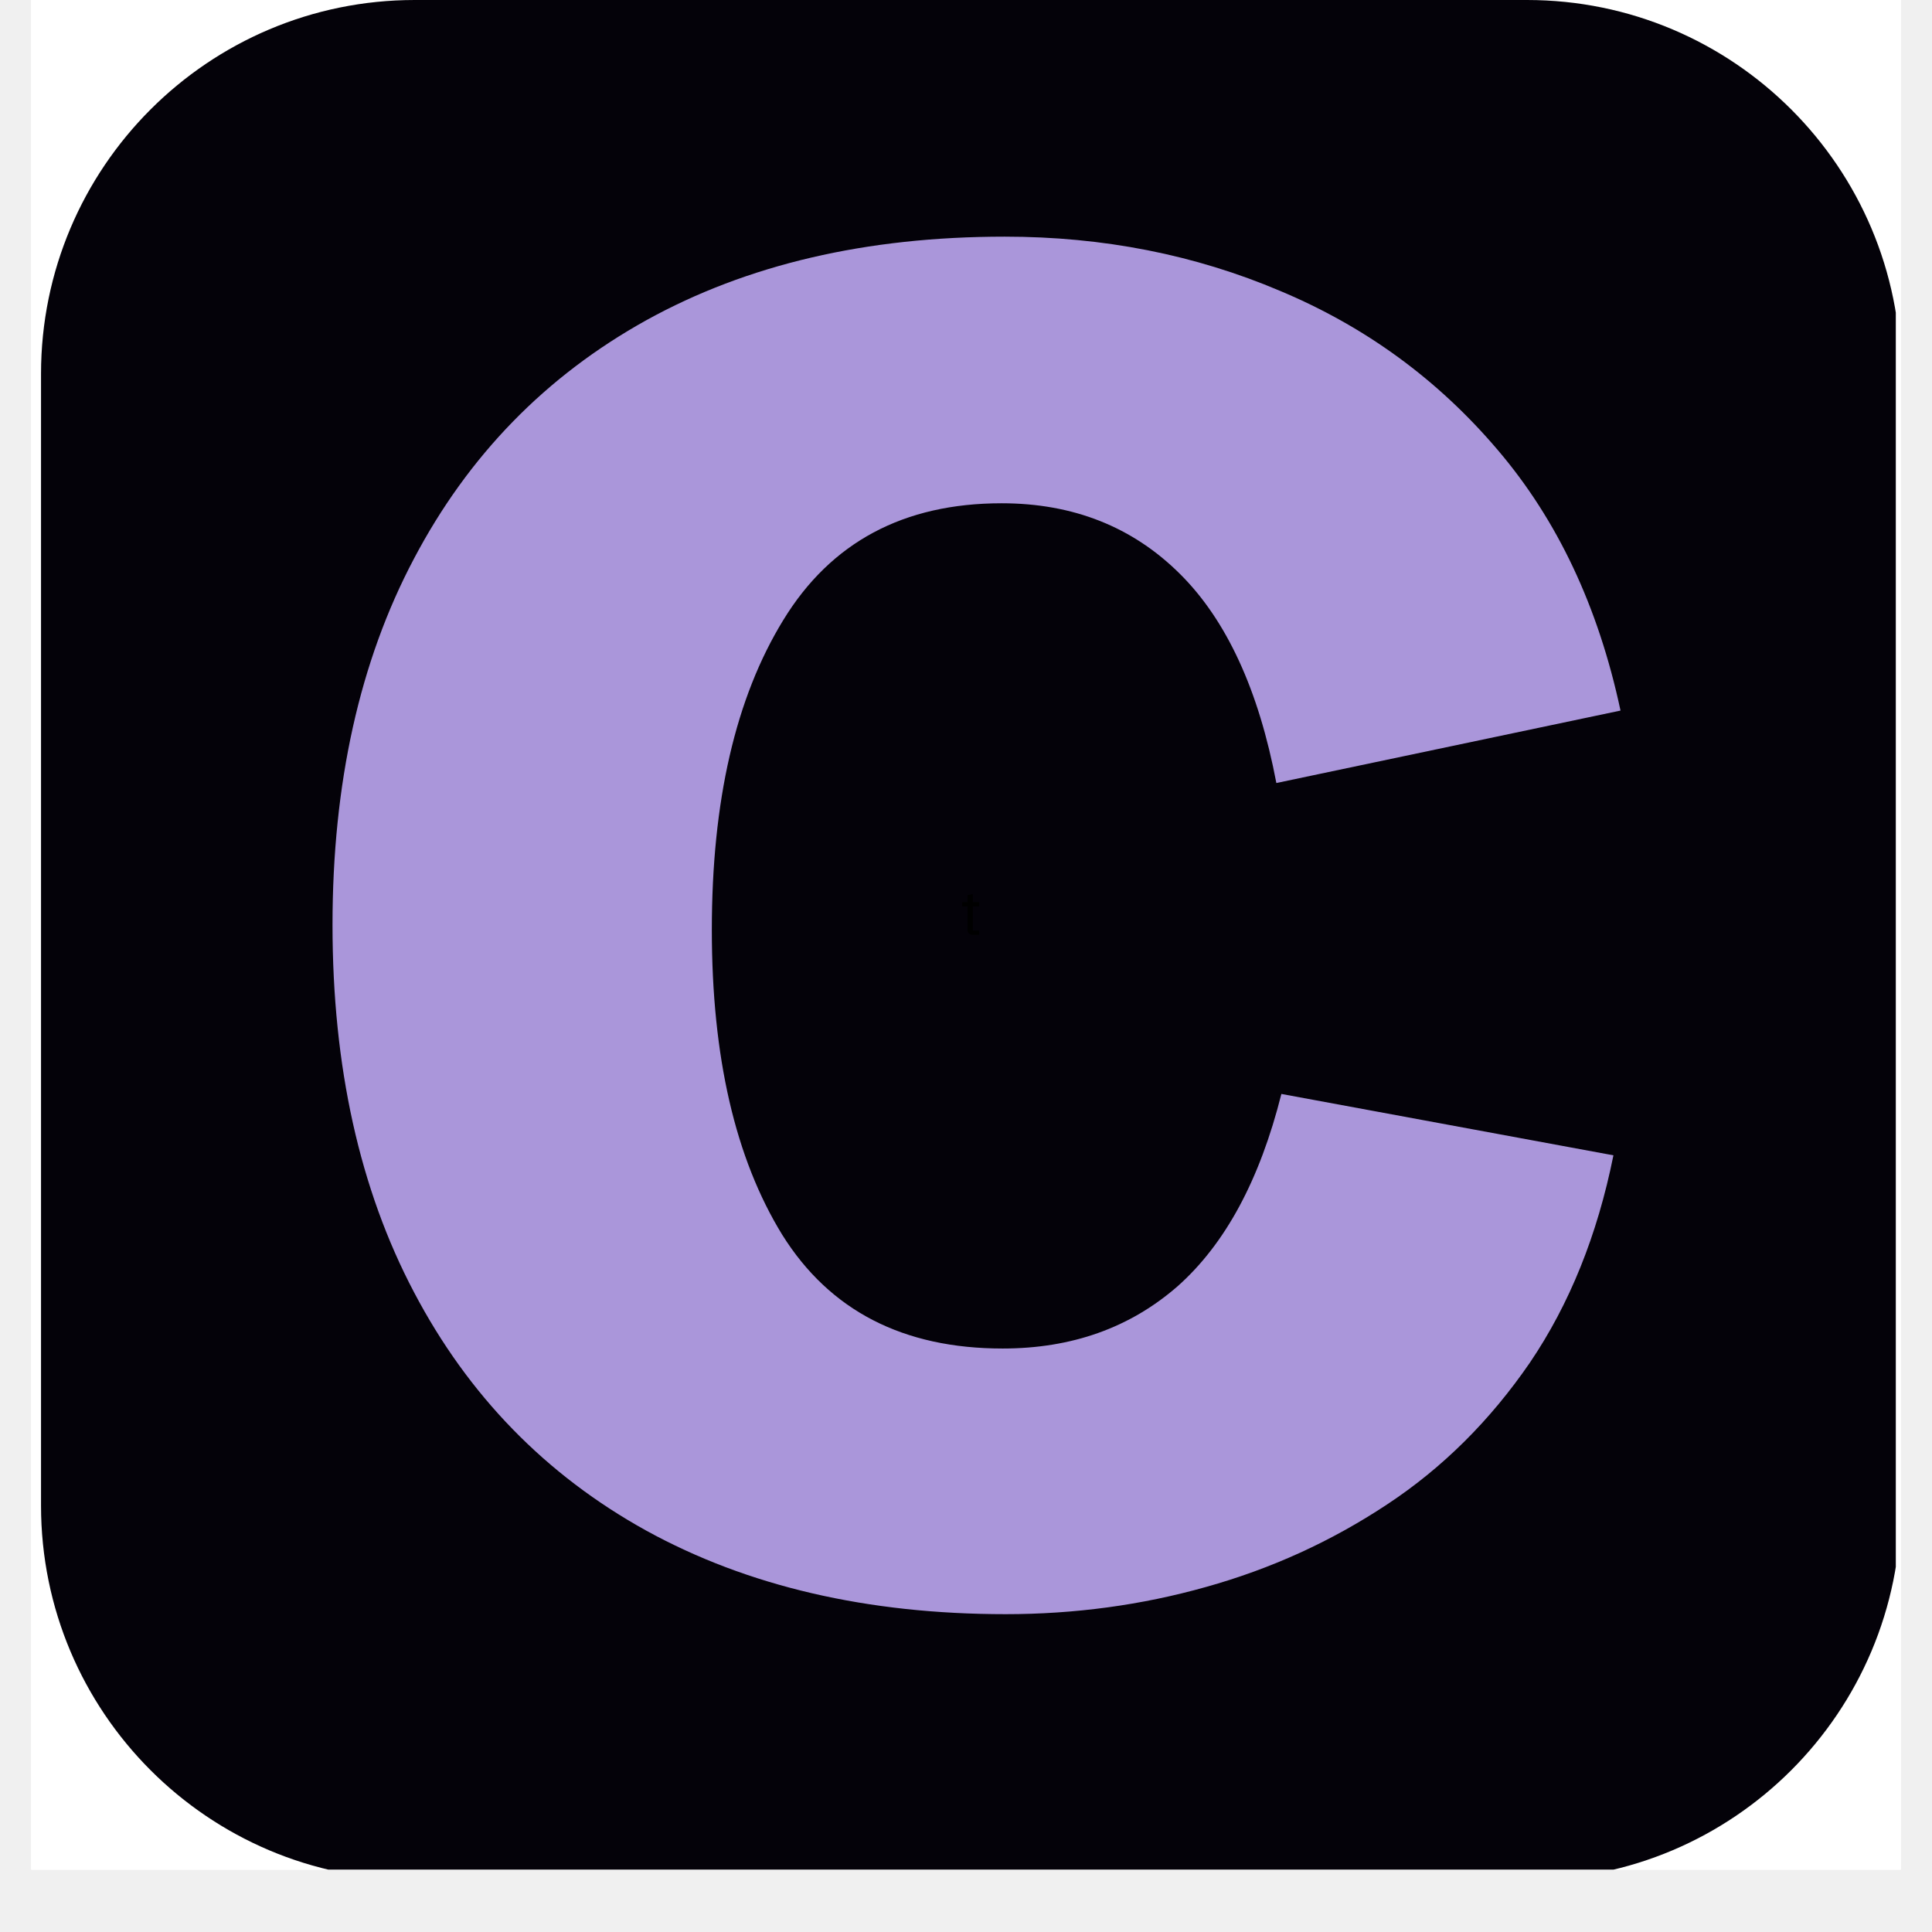
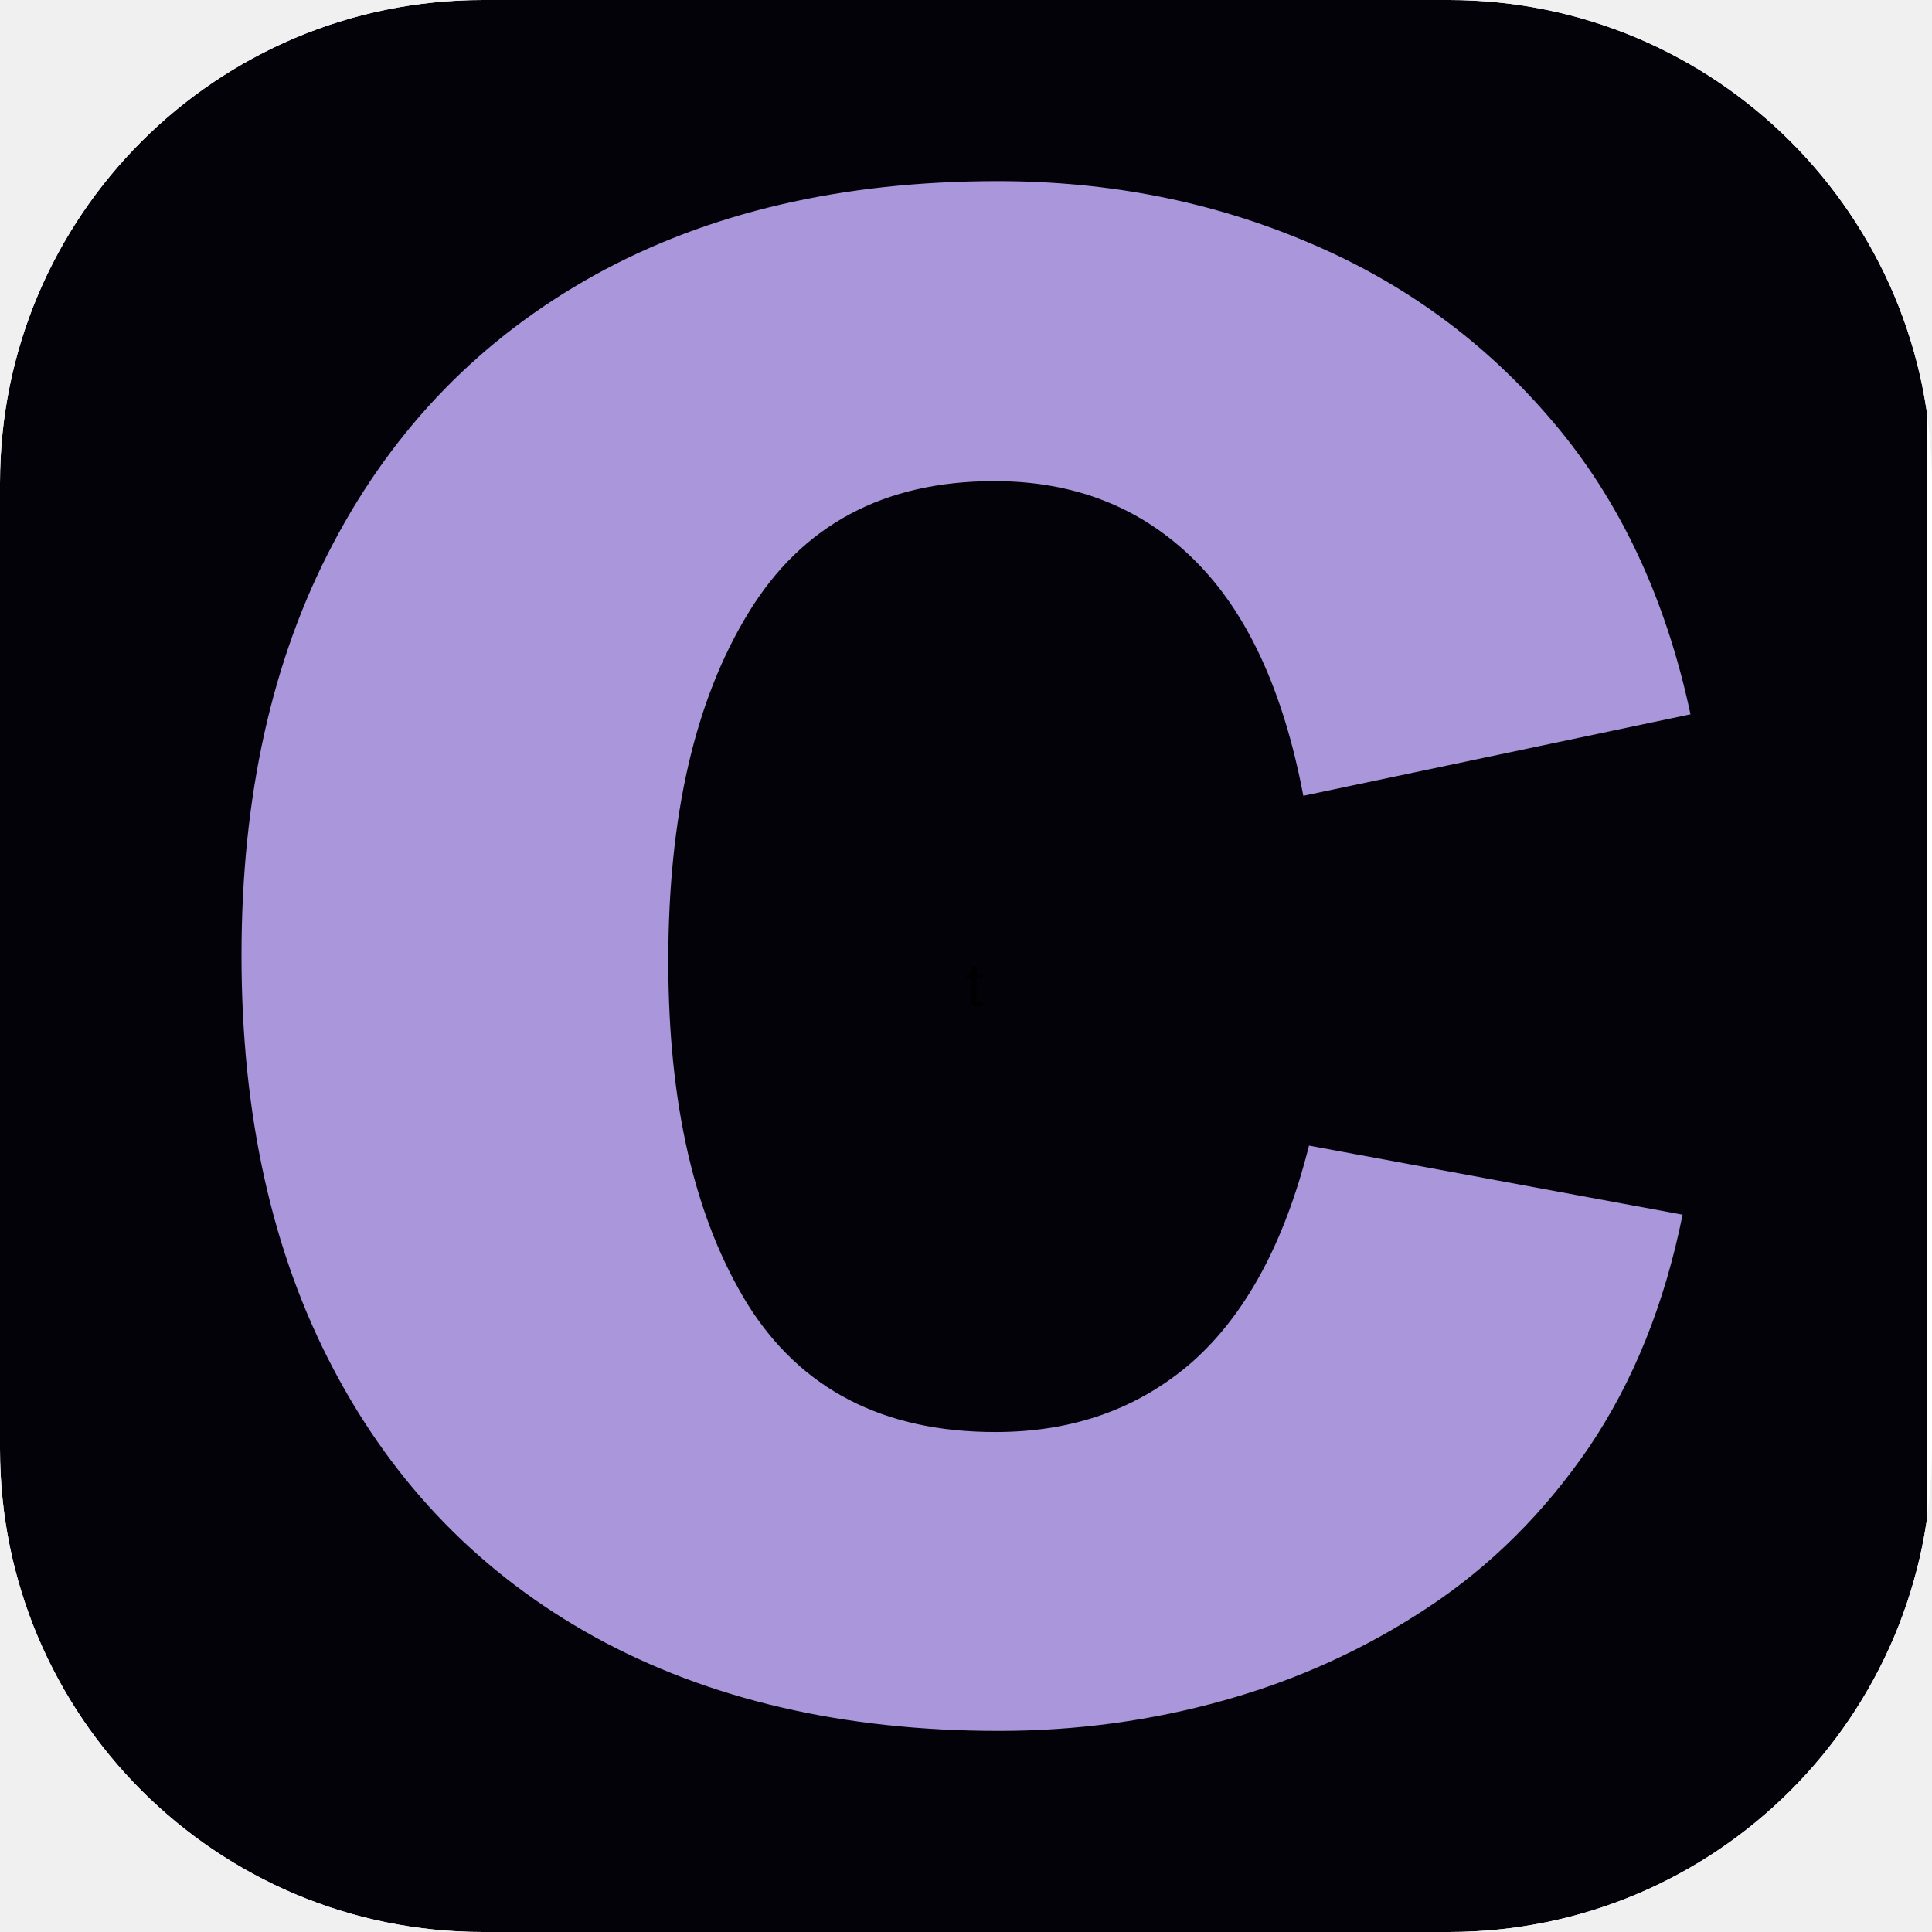
- <svg xmlns="http://www.w3.org/2000/svg" width="40" zoomAndPan="magnify" viewBox="0 0 30 30" height="40" preserveAspectRatio="xMidYMid meet" version="1.0">
+ <svg xmlns="http://www.w3.org/2000/svg" width="32" height="32" viewBox="0 0 32 32" fill="none">
+   <g clip-path="url(#clip0_74_2571)">
+     <mask id="mask0_74_2571" style="mask-type:luminance" maskUnits="userSpaceOnUse" x="0" y="0" width="32" height="32">
+       <path d="M0 0H32V32H0V0Z" fill="white" />
+     </mask>
+     <g mask="url(#mask0_74_2571)">
+       <path d="M0 0H32V40H0V0Z" fill="white" />
+       <path d="M0 0H32V32H0V0Z" fill="white" />
+       <path d="M0 0H32V32H0V0Z" fill="white" />
+     </g>
+     <mask id="mask1_74_2571" style="mask-type:luminance" maskUnits="userSpaceOnUse" x="0" y="0" width="32" height="32">
+       <path d="M0 0H32V32H0V0Z" fill="white" />
+     </mask>
+     <g mask="url(#mask1_74_2571)">
+       <mask id="mask2_74_2571" style="mask-type:luminance" maskUnits="userSpaceOnUse" x="0" y="0" width="32" height="33">
+         <path d="M6.432 0H25.568C29.122 0 32 2.868 32 6.398V25.77C32 29.305 29.122 32.172 25.568 32.172H6.432C2.878 32.172 0 29.305 0 25.77V6.398C0 2.868 2.878 0 6.432 0Z" fill="white" />
+       </mask>
+       <g mask="url(#mask2_74_2571)">
+         <path d="M0 0H31.913V32.276H0V0Z" fill="#040209" />
+       </g>
+     </g>
+     <path d="M16.171 16.675C16.146 16.675 16.129 16.667 16.113 16.654C16.096 16.637 16.087 16.621 16.087 16.6V16.204H16V16.133H16.087V16.017L16.175 16V16.133H16.279V16.204H16.175V16.575C16.175 16.587 16.175 16.596 16.179 16.6C16.179 16.604 16.188 16.604 16.2 16.604H16.279V16.675H16.171Z" fill="black" />
+     <path d="M16.544 28.669C13.966 28.669 11.734 28.148 9.85 27.113C7.975 26.077 6.531 24.595 5.519 22.669C4.506 20.747 4 18.464 4 15.825C4 13.191 4.506 10.912 5.519 9C6.531 7.078 7.975 5.597 9.85 4.556C11.725 3.52 13.947 3 16.525 3C18.363 3 20.073 3.337 21.663 4.013C23.247 4.678 24.597 5.662 25.712 6.975C26.823 8.278 27.587 9.895 28 11.831L21.587 13.181C21.259 11.447 20.659 10.144 19.788 9.281C18.911 8.409 17.805 7.969 16.469 7.969C14.641 7.969 13.286 8.695 12.4 10.144C11.509 11.597 11.069 13.519 11.069 15.919C11.069 18.281 11.505 20.175 12.381 21.6C13.267 23.016 14.636 23.719 16.488 23.719C17.772 23.719 18.859 23.334 19.75 22.556C20.636 21.769 21.278 20.578 21.681 18.975L27.869 20.119C27.569 21.609 27.048 22.894 26.312 23.981C25.572 25.059 24.686 25.941 23.65 26.625C22.609 27.314 21.484 27.825 20.275 28.163C19.075 28.5 17.828 28.669 16.544 28.669Z" fill="#AA96DA" />
+   </g>
  <defs>
-     <g />
-     <clipPath id="c5af4b86e1">
-       <path d="M 0.484 0 L 29.516 0 L 29.516 29.031 L 0.484 29.031 Z M 0.484 0 " clip-rule="nonzero" />
-     </clipPath>
-     <clipPath id="2f14b04695">
-       <path d="M 0.637 0 L 29.516 0 L 29.516 29.031 L 0.637 29.031 Z M 0.637 0 " clip-rule="nonzero" />
-     </clipPath>
-     <clipPath id="430b84f44c">
-       <path d="M 6.441 0 L 23.711 0 C 26.918 0 29.516 2.602 29.516 5.805 L 29.516 23.379 C 29.516 26.586 26.918 29.188 23.711 29.188 L 6.441 29.188 C 3.234 29.188 0.637 26.586 0.637 23.379 L 0.637 5.805 C 0.637 2.602 3.234 0 6.441 0 " clip-rule="nonzero" />
+     <clipPath id="clip0_74_2571">
+       <rect width="32" height="32" rx="8" fill="white" />
    </clipPath>
  </defs>
-   <g clip-path="url(#c5af4b86e1)">
-     <path fill="#ffffff" d="M 0.484 0 L 29.516 0 L 29.516 36.289 L 0.484 36.289 Z M 0.484 0 " fill-opacity="1" fill-rule="nonzero" />
-     <path fill="#ffffff" d="M 0.484 0 L 29.516 0 L 29.516 29.031 L 0.484 29.031 Z M 0.484 0 " fill-opacity="1" fill-rule="nonzero" />
-     <path fill="#ffffff" d="M 0.484 0 L 29.516 0 L 29.516 29.031 L 0.484 29.031 Z M 0.484 0 " fill-opacity="1" fill-rule="nonzero" />
-   </g>
-   <g clip-path="url(#2f14b04695)">
-     <g clip-path="url(#430b84f44c)">
-       <path fill="#040209" d="M 0.637 0 L 29.438 0 L 29.438 29.281 L 0.637 29.281 Z M 0.637 0 " fill-opacity="1" fill-rule="nonzero" />
-     </g>
-   </g>
-   <g fill="#000000" fill-opacity="1">
-     <g transform="translate(14.91465, 14.51613)">
-       <g>
-         <path d="M 0.188 0 C 0.164 0 0.148 -0.008 0.133 -0.02 C 0.117 -0.035 0.109 -0.051 0.109 -0.07 L 0.109 -0.441 L 0.027 -0.441 L 0.027 -0.508 L 0.109 -0.508 L 0.109 -0.617 L 0.191 -0.633 L 0.191 -0.508 L 0.289 -0.508 L 0.289 -0.441 L 0.191 -0.441 L 0.191 -0.094 C 0.191 -0.082 0.191 -0.074 0.195 -0.07 C 0.195 -0.066 0.203 -0.066 0.215 -0.066 L 0.289 -0.066 L 0.289 0 Z M 0.188 0 " />
-       </g>
-     </g>
-   </g>
-   <g fill="#aa96da" fill-opacity="1">
-     <g transform="translate(3.725256, 24.58072)">
-       <g>
-         <path d="M 11.891 0.484 C 9.742 0.484 7.883 0.051 6.312 -0.812 C 4.75 -1.676 3.547 -2.91 2.703 -4.516 C 1.859 -6.117 1.438 -8.02 1.438 -10.219 C 1.438 -12.414 1.859 -14.312 2.703 -15.906 C 3.547 -17.508 4.75 -18.742 6.312 -19.609 C 7.875 -20.473 9.727 -20.906 11.875 -20.906 C 13.406 -20.906 14.832 -20.625 16.156 -20.062 C 17.477 -19.508 18.602 -18.688 19.531 -17.594 C 20.457 -16.508 21.094 -15.16 21.438 -13.547 L 16.094 -12.422 C 15.82 -13.867 15.32 -14.953 14.594 -15.672 C 13.863 -16.398 12.941 -16.766 11.828 -16.766 C 10.305 -16.766 9.176 -16.16 8.438 -14.953 C 7.695 -13.742 7.328 -12.141 7.328 -10.141 C 7.328 -8.172 7.691 -6.594 8.422 -5.406 C 9.16 -4.227 10.301 -3.641 11.844 -3.641 C 12.914 -3.641 13.82 -3.961 14.562 -4.609 C 15.301 -5.266 15.836 -6.258 16.172 -7.594 L 21.328 -6.641 C 21.078 -5.398 20.645 -4.328 20.031 -3.422 C 19.414 -2.523 18.676 -1.789 17.812 -1.219 C 16.945 -0.645 16.008 -0.219 15 0.062 C 14 0.344 12.961 0.484 11.891 0.484 Z M 11.891 0.484 " />
-       </g>
-     </g>
-   </g>
</svg>
